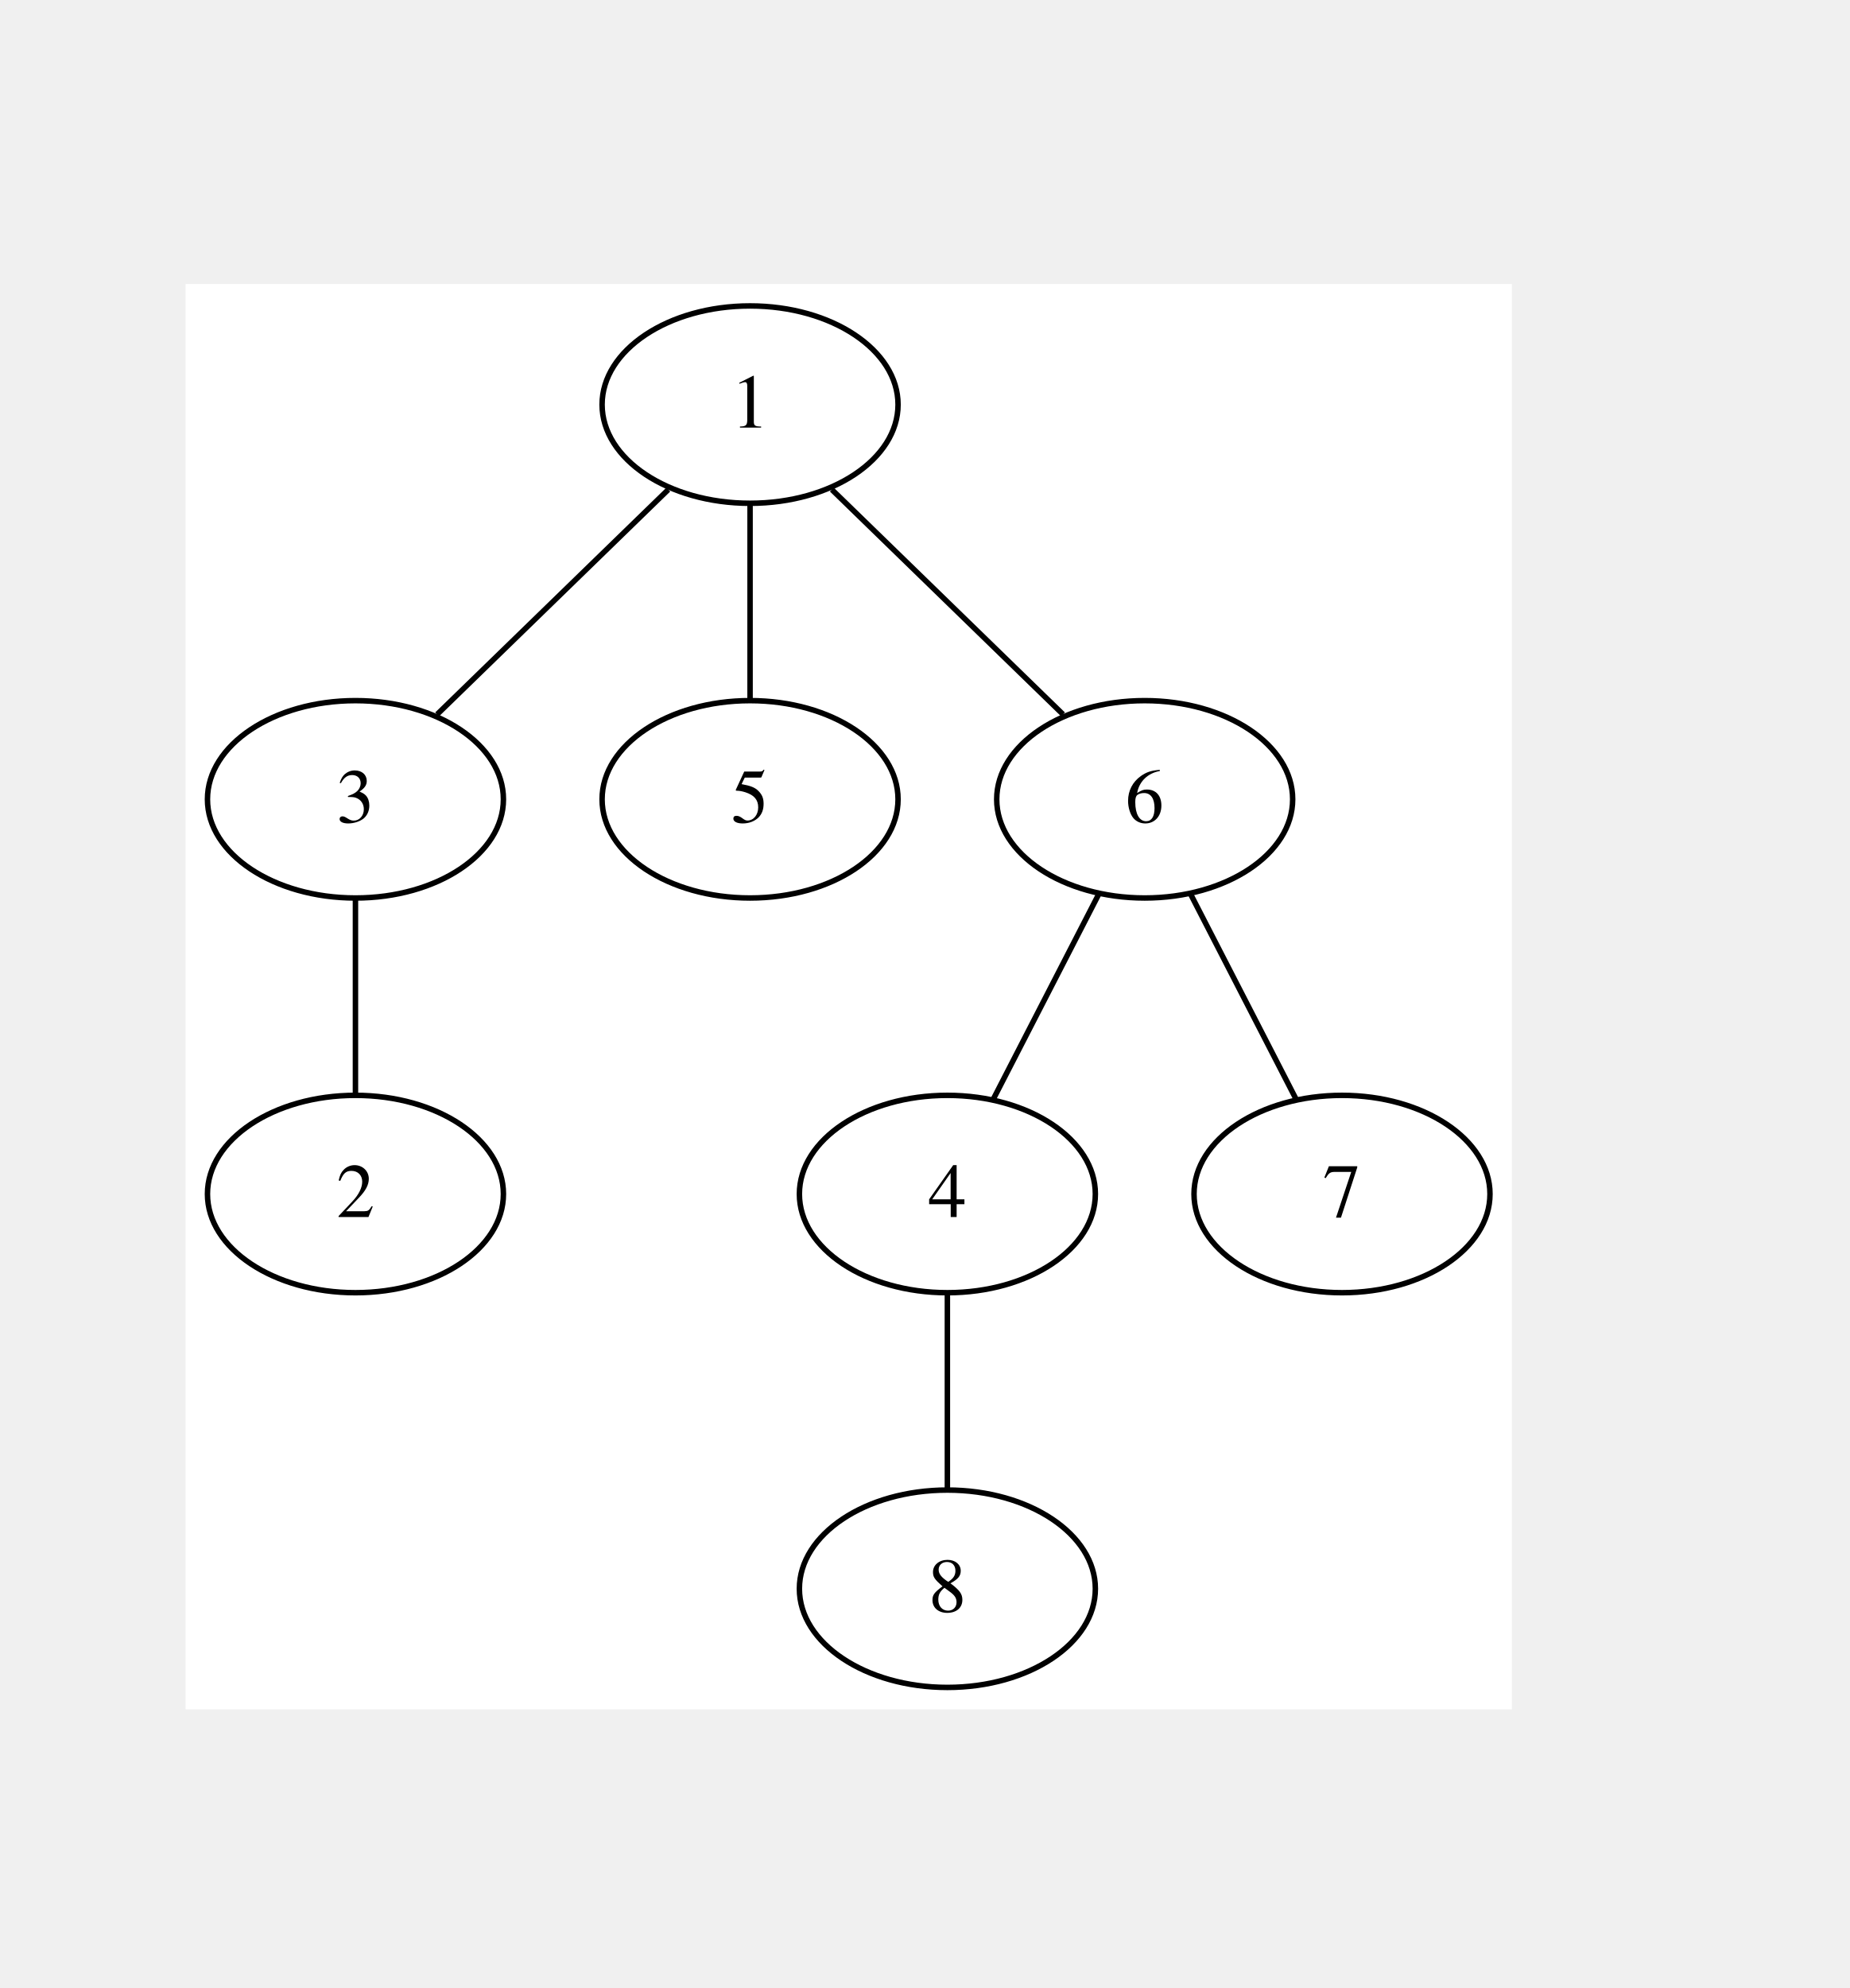
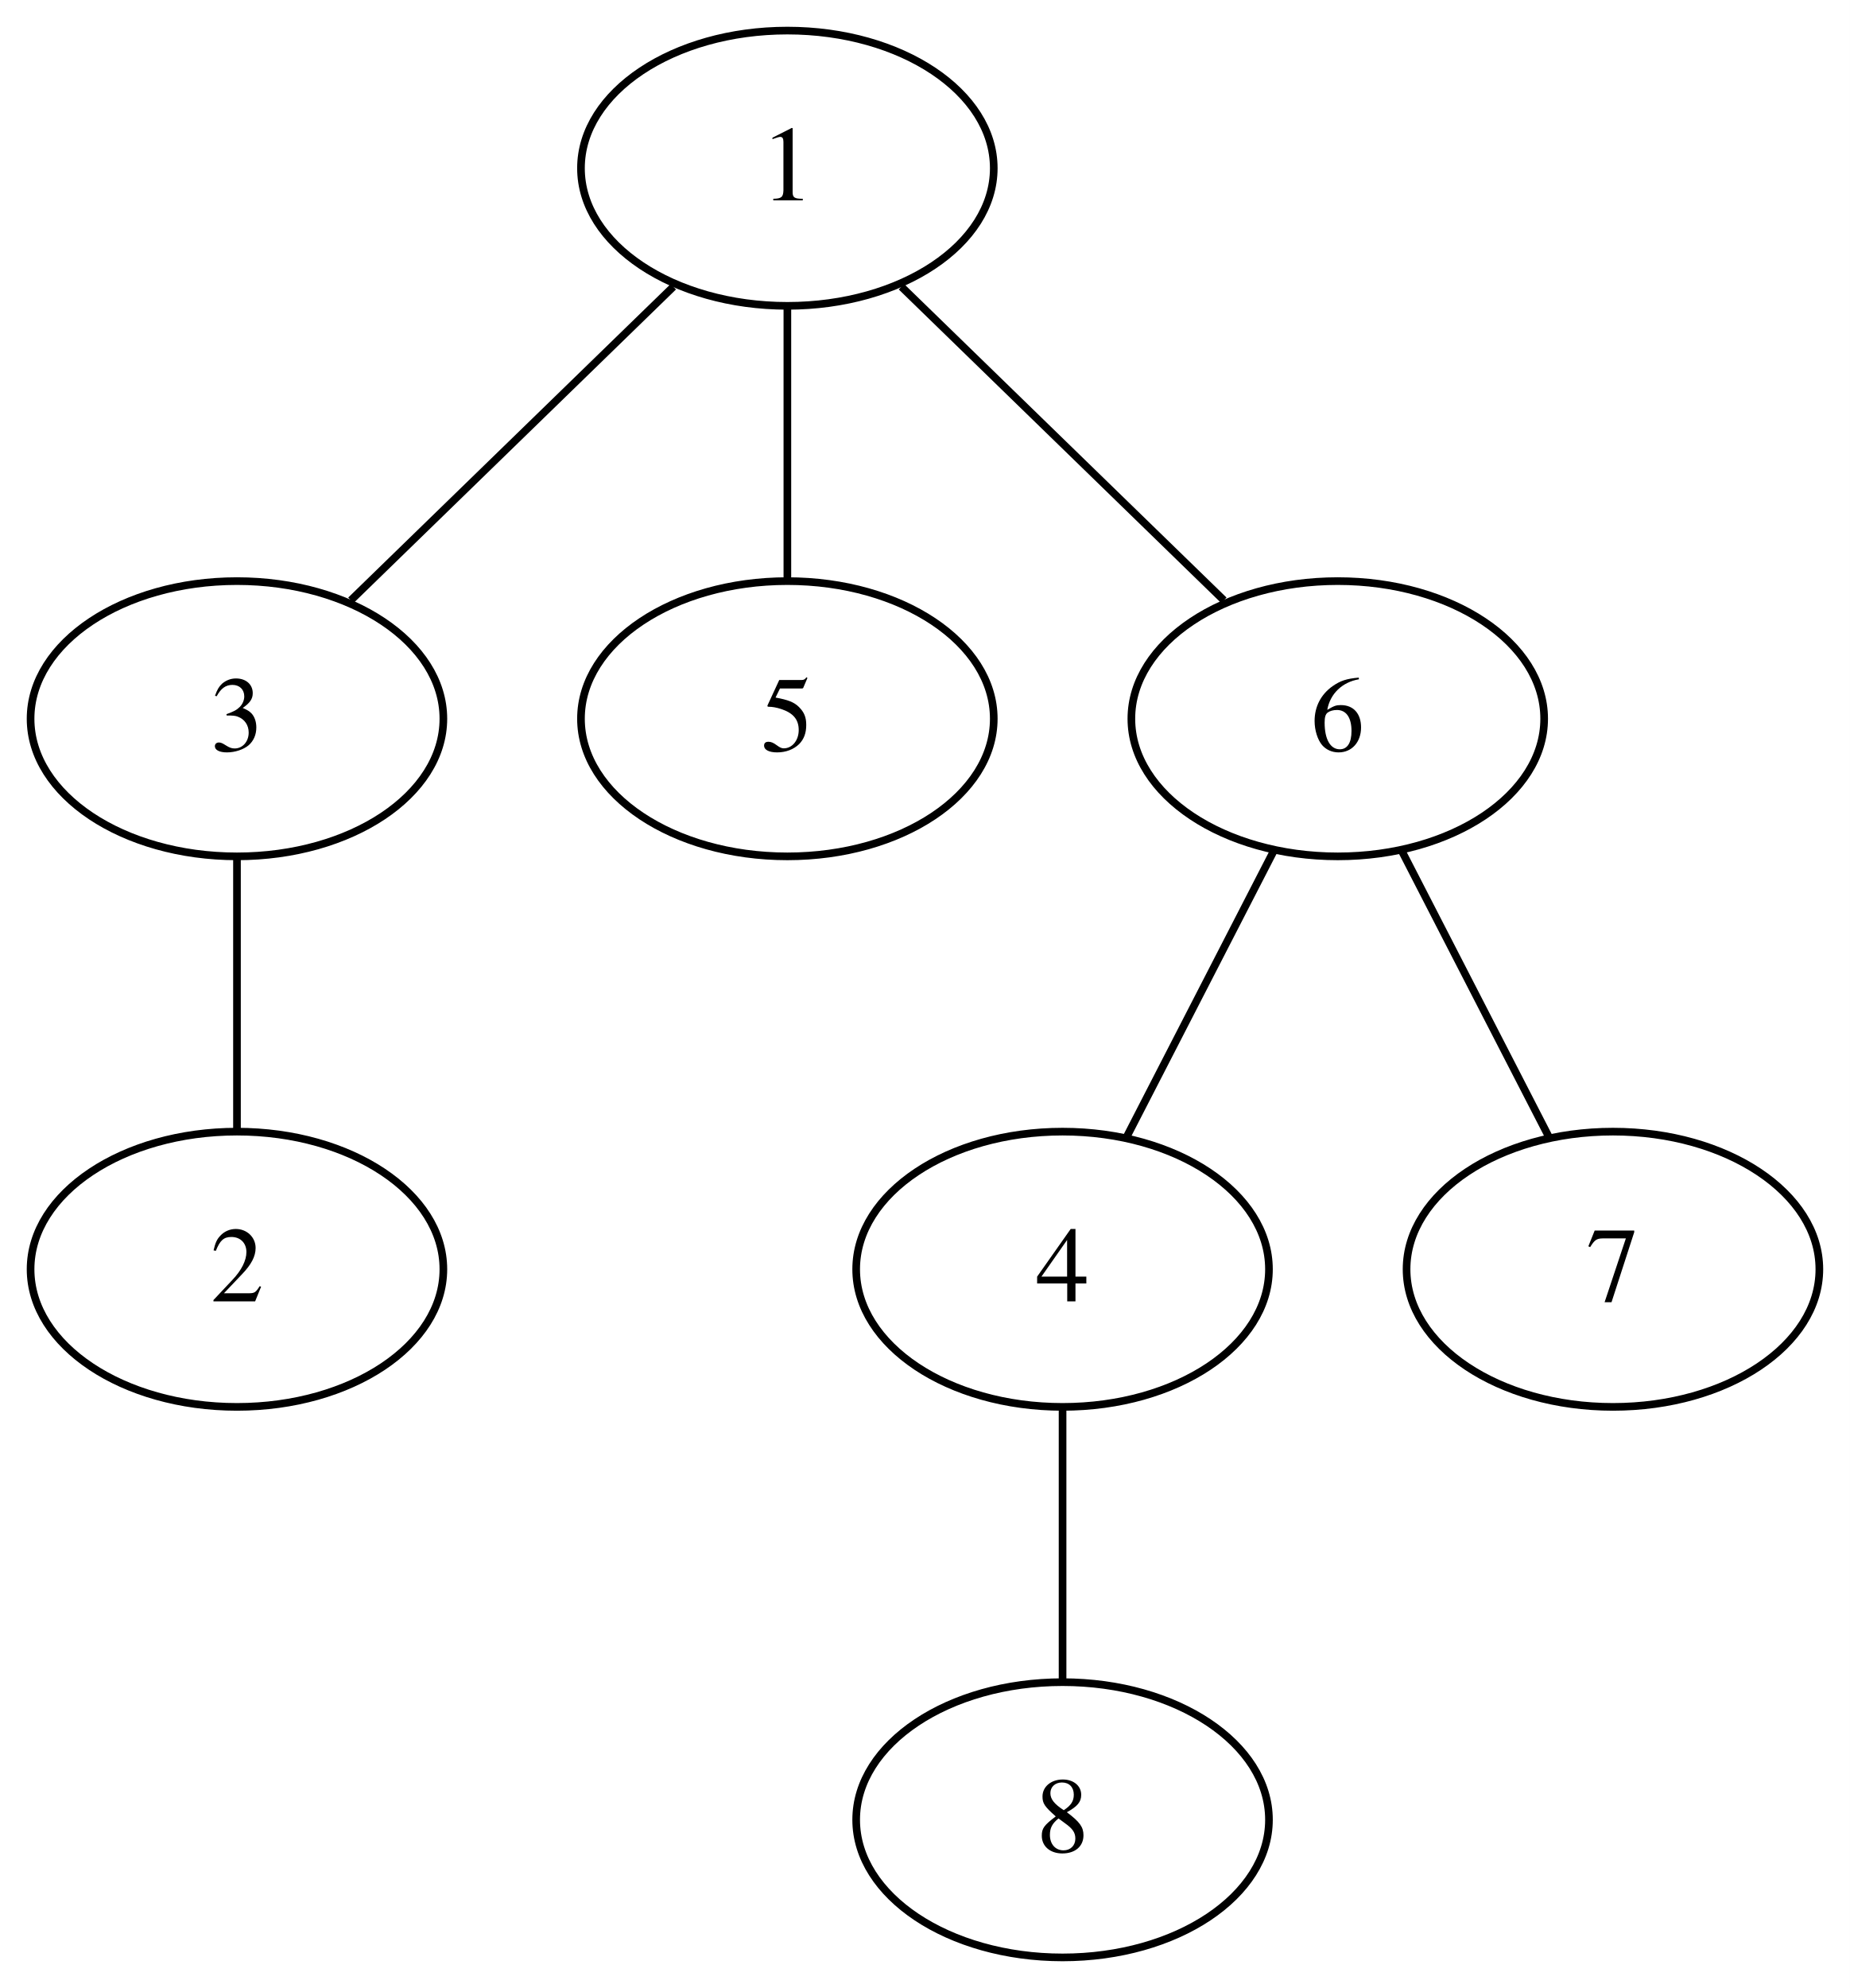
<svg xmlns="http://www.w3.org/2000/svg" width="242pt" height="260pt" viewBox="0.00 0.00 242.00 260.00">
-   <g id="graph0" class="graph" transform="translate(27.13919,220.6886) scale(0.7169776)" data-name="LevelOrder">
-     <polygon fill="white" stroke="none" points="-4,4 -4,-256 238,-256 238,4 -4,4" />
+   <g id="graph0" class="graph" transform="translate(4,256) scale(1)" data-name="LevelOrder">
+     <polygon fill="white" stroke="none" points="-4,4 -4,-256 238,-256 238,4 -4,4" style="" />
    <g id="node1" class="node" pointer-events="visible" data-name="1">
-       <ellipse fill="none" stroke="black" cx="99" cy="-234" rx="27" ry="18" />
-       <text text-anchor="middle" x="99" y="-229.8" font-family="Times,serif" font-size="14.00">1</text>
+       <ellipse fill="none" stroke="black" cx="99" cy="-234" rx="27" ry="18" style="" />
+       <text text-anchor="middle" x="99" y="-229.8" font-family="Times,serif" font-size="14.00" style="">1</text>
    </g>
    <g id="node2" class="node" pointer-events="visible" data-name="3">
-       <ellipse fill="none" stroke="black" cx="27" cy="-162" rx="27" ry="18" />
-       <text text-anchor="middle" x="27" y="-157.8" font-family="Times,serif" font-size="14.00">3</text>
+       <ellipse fill="none" stroke="black" cx="27" cy="-162" rx="27" ry="18" style="" />
+       <text text-anchor="middle" x="27" y="-157.8" font-family="Times,serif" font-size="14.00" style="">3</text>
    </g>
    <g id="edge1" class="edge" data-name="1--3">
-       <path fill="none" stroke="black" d="M84.08,-218.5C71.72,-206.48 54.25,-189.49 41.9,-177.49" />
+       <path fill="none" stroke="black" d="M84.08,-218.5C71.72,-206.48 54.25,-189.49 41.9,-177.49" style="" />
    </g>
    <g id="node3" class="node" pointer-events="visible" data-name="5">
-       <ellipse fill="none" stroke="black" cx="99" cy="-162" rx="27" ry="18" />
-       <text text-anchor="middle" x="99" y="-157.8" font-family="Times,serif" font-size="14.00">5</text>
+       <ellipse fill="none" stroke="black" cx="99" cy="-162" rx="27" ry="18" style="" />
+       <text text-anchor="middle" x="99" y="-157.8" font-family="Times,serif" font-size="14.00" style="">5</text>
    </g>
    <g id="edge2" class="edge" data-name="1--5">
-       <path fill="none" stroke="black" d="M99,-215.7C99,-204.85 99,-190.92 99,-180.1" />
+       <path fill="none" stroke="black" d="M99,-215.7C99,-204.85 99,-190.92 99,-180.1" style="" />
    </g>
    <g id="node4" class="node" pointer-events="visible" data-name="6">
-       <ellipse fill="none" stroke="black" cx="171" cy="-162" rx="27" ry="18" />
-       <text text-anchor="middle" x="171" y="-157.8" font-family="Times,serif" font-size="14.00">6</text>
+       <ellipse fill="none" stroke="black" cx="171" cy="-162" rx="27" ry="18" style="" />
+       <text text-anchor="middle" x="171" y="-157.8" font-family="Times,serif" font-size="14.00" style="">6</text>
    </g>
    <g id="edge3" class="edge" data-name="1--6">
-       <path fill="none" stroke="black" d="M113.92,-218.5C126.28,-206.48 143.75,-189.49 156.1,-177.49" />
+       <path fill="none" stroke="black" d="M113.92,-218.5C126.28,-206.48 143.75,-189.49 156.1,-177.49" style="" />
    </g>
    <g id="node5" class="node" pointer-events="visible" data-name="2">
-       <ellipse fill="none" stroke="black" cx="27" cy="-90" rx="27" ry="18" />
-       <text text-anchor="middle" x="27" y="-85.8" font-family="Times,serif" font-size="14.00">2</text>
+       <ellipse fill="none" stroke="black" cx="27" cy="-90" rx="27" ry="18" style="" />
+       <text text-anchor="middle" x="27" y="-85.8" font-family="Times,serif" font-size="14.00" style="">2</text>
    </g>
    <g id="edge4" class="edge" data-name="3--2">
-       <path fill="none" stroke="black" d="M27,-143.7C27,-132.85 27,-118.92 27,-108.1" />
+       <path fill="none" stroke="black" d="M27,-143.7C27,-132.85 27,-118.92 27,-108.1" style="" />
    </g>
    <g id="node6" class="node" pointer-events="visible" data-name="4">
-       <ellipse fill="none" stroke="black" cx="135" cy="-90" rx="27" ry="18" />
-       <text text-anchor="middle" x="135" y="-85.8" font-family="Times,serif" font-size="14.00">4</text>
+       <ellipse fill="none" stroke="black" cx="135" cy="-90" rx="27" ry="18" style="" />
+       <text text-anchor="middle" x="135" y="-85.8" font-family="Times,serif" font-size="14.00" style="">4</text>
    </g>
    <g id="edge6" class="edge" data-name="6--4">
-       <path fill="none" stroke="black" d="M162.65,-144.76C156.83,-133.46 149.11,-118.44 143.3,-107.15" />
+       <path fill="none" stroke="black" d="M162.65,-144.76C156.83,-133.46 149.11,-118.44 143.3,-107.15" style="" />
    </g>
    <g id="node8" class="node" pointer-events="visible" data-name="7">
-       <ellipse fill="none" stroke="black" cx="207" cy="-90" rx="27" ry="18" />
-       <text text-anchor="middle" x="207" y="-85.8" font-family="Times,serif" font-size="14.00">7</text>
+       <ellipse fill="none" stroke="black" cx="207" cy="-90" rx="27" ry="18" style="" />
+       <text text-anchor="middle" x="207" y="-85.8" font-family="Times,serif" font-size="14.00" style="">7</text>
    </g>
    <g id="edge7" class="edge" data-name="6--7">
-       <path fill="none" stroke="black" d="M179.35,-144.76C185.17,-133.46 192.89,-118.44 198.7,-107.15" />
+       <path fill="none" stroke="black" d="M179.35,-144.76C185.17,-133.46 192.89,-118.44 198.7,-107.15" style="" />
    </g>
    <g id="node7" class="node" pointer-events="visible" data-name="8">
-       <ellipse fill="none" stroke="black" cx="135" cy="-18" rx="27" ry="18" />
-       <text text-anchor="middle" x="135" y="-13.8" font-family="Times,serif" font-size="14.00">8</text>
+       <ellipse fill="none" stroke="black" cx="135" cy="-18" rx="27" ry="18" style="" />
+       <text text-anchor="middle" x="135" y="-13.8" font-family="Times,serif" font-size="14.00" style="">8</text>
    </g>
    <g id="edge5" class="edge" data-name="4--8">
-       <path fill="none" stroke="black" d="M135,-71.7C135,-60.85 135,-46.92 135,-36.1" />
+       <path fill="none" stroke="black" d="M135,-71.7C135,-60.85 135,-46.92 135,-36.1" style="" />
    </g>
  </g>
</svg>
